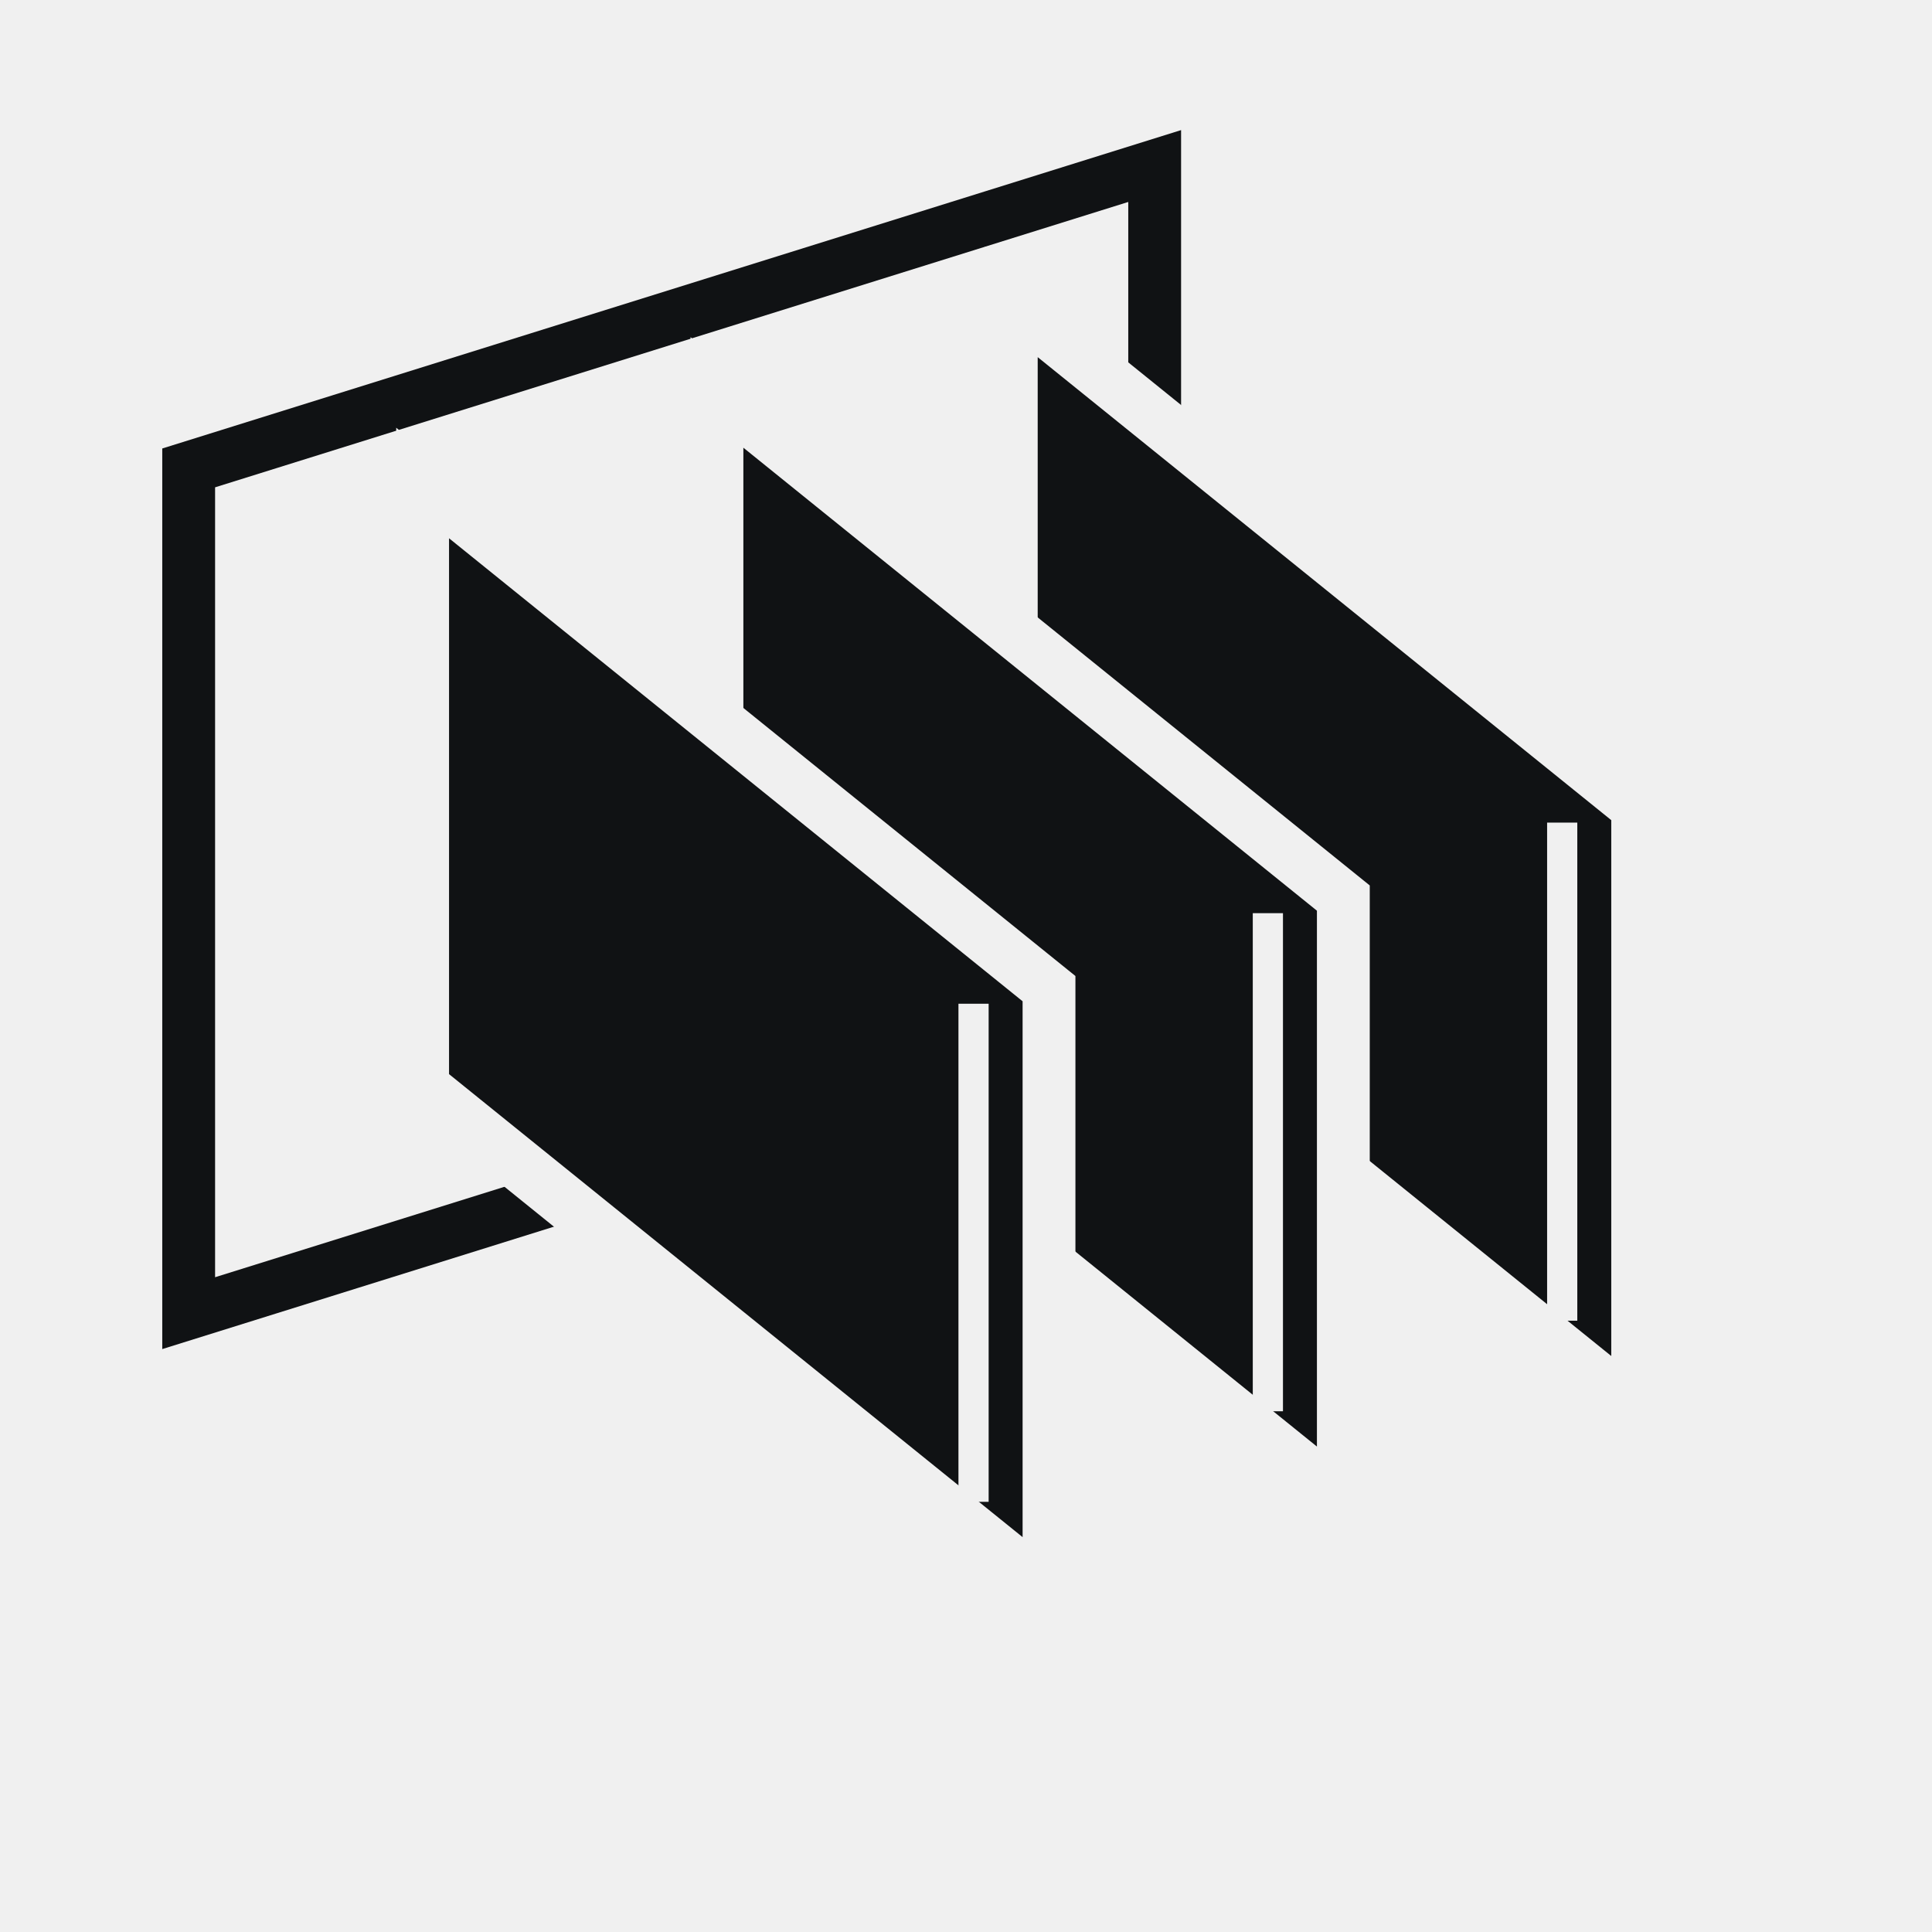
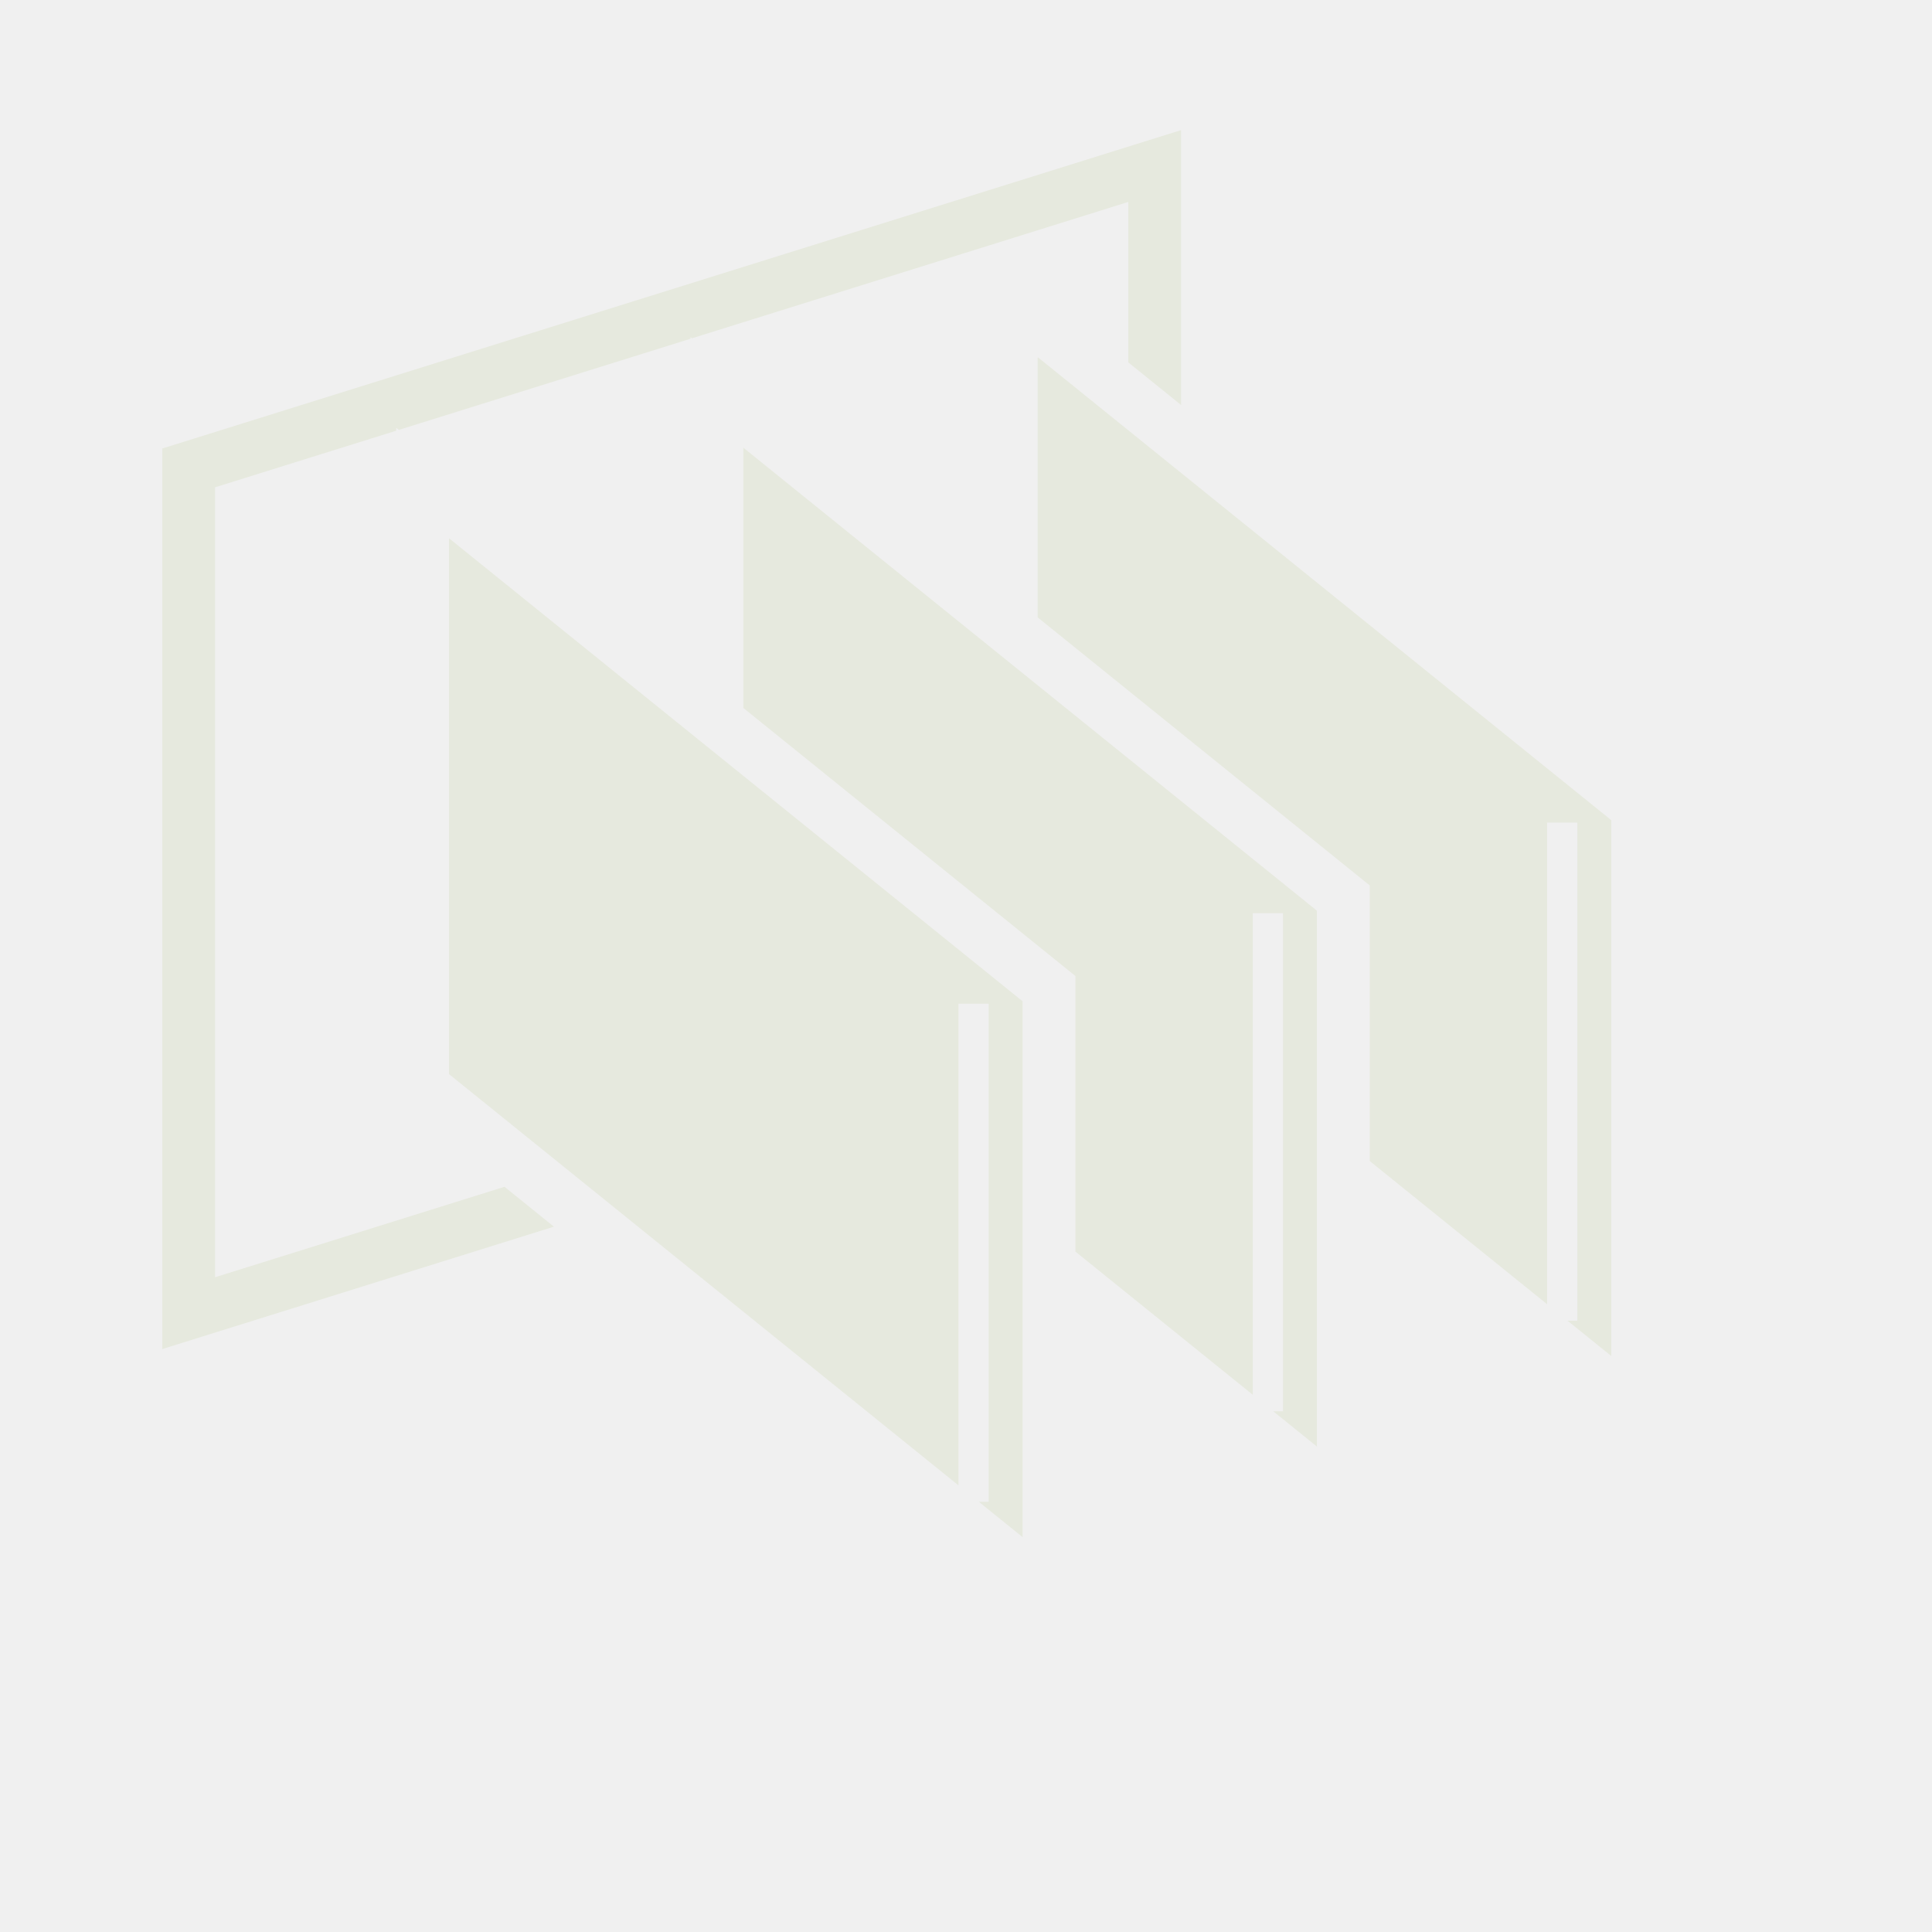
- <svg xmlns="http://www.w3.org/2000/svg" viewBox="0 0 256 256">
-   <defs>
-     <mask id="backplane-cards">
-       <g stroke-linejoin="miter" transform="translate(256 0) scale(-1 1)">
-         <path d="m103 22 128 40v112l-128-40Z" fill="black" stroke="white" stroke-width="7" />
-         <g fill="white" stroke="black" stroke-width="7">
-           <path d="m122 40-83 67v80l83-67Z" />
-           <path d="m161 52-83 67v80l83-67Z" />
-           <path d="m200 64-83 67v80l83-67Z" />
-         </g>
-         <g stroke="black" stroke-width="4">
-           <path d="M49 109v66M88 121v66M127 133v66" />
-         </g>
-       </g>
-     </mask>
-   </defs>
-   <path fill="#101214" mask="url(#backplane-cards)" d="M0 0h256v256H0z" />
+ <svg xmlns="http://www.w3.org/2000/svg" width="256" height="256" viewBox="0 0 256 256">
+   <path fill="#e6e9de" fill-rule="evenodd" d="M130.5,32.698L91.687,44.827L91.5,44.677L91.5,44.886L52.854,56.963L52.5,56.677L52.5,57.073L28.5,64.573L28.5,169.239L66.849,157.255L73.398,162.542L21.5,178.761L21.5,59.427L156.5,17.239L156.5,53.665L149.5,48.014L149.5,26.761L130.519,32.692L130.5,32.677ZM213.5,179.677L207.707,175L209,175L209,109L205,109L205,172.815L181.5,153.845L181.5,117.327L137.5,81.809L137.5,47.323L213.5,108.673ZM98.5,59.323L174.5,120.673L174.5,191.677L168.707,187L170,187L170,121L166,121L166,184.815L142.5,165.845L142.5,129.327L98.5,93.809ZM59.5,71.323L135.5,132.673L135.5,203.677L129.707,199L131,199L131,133L127,133L127,196.815L59.5,142.327Z" />
</svg>
